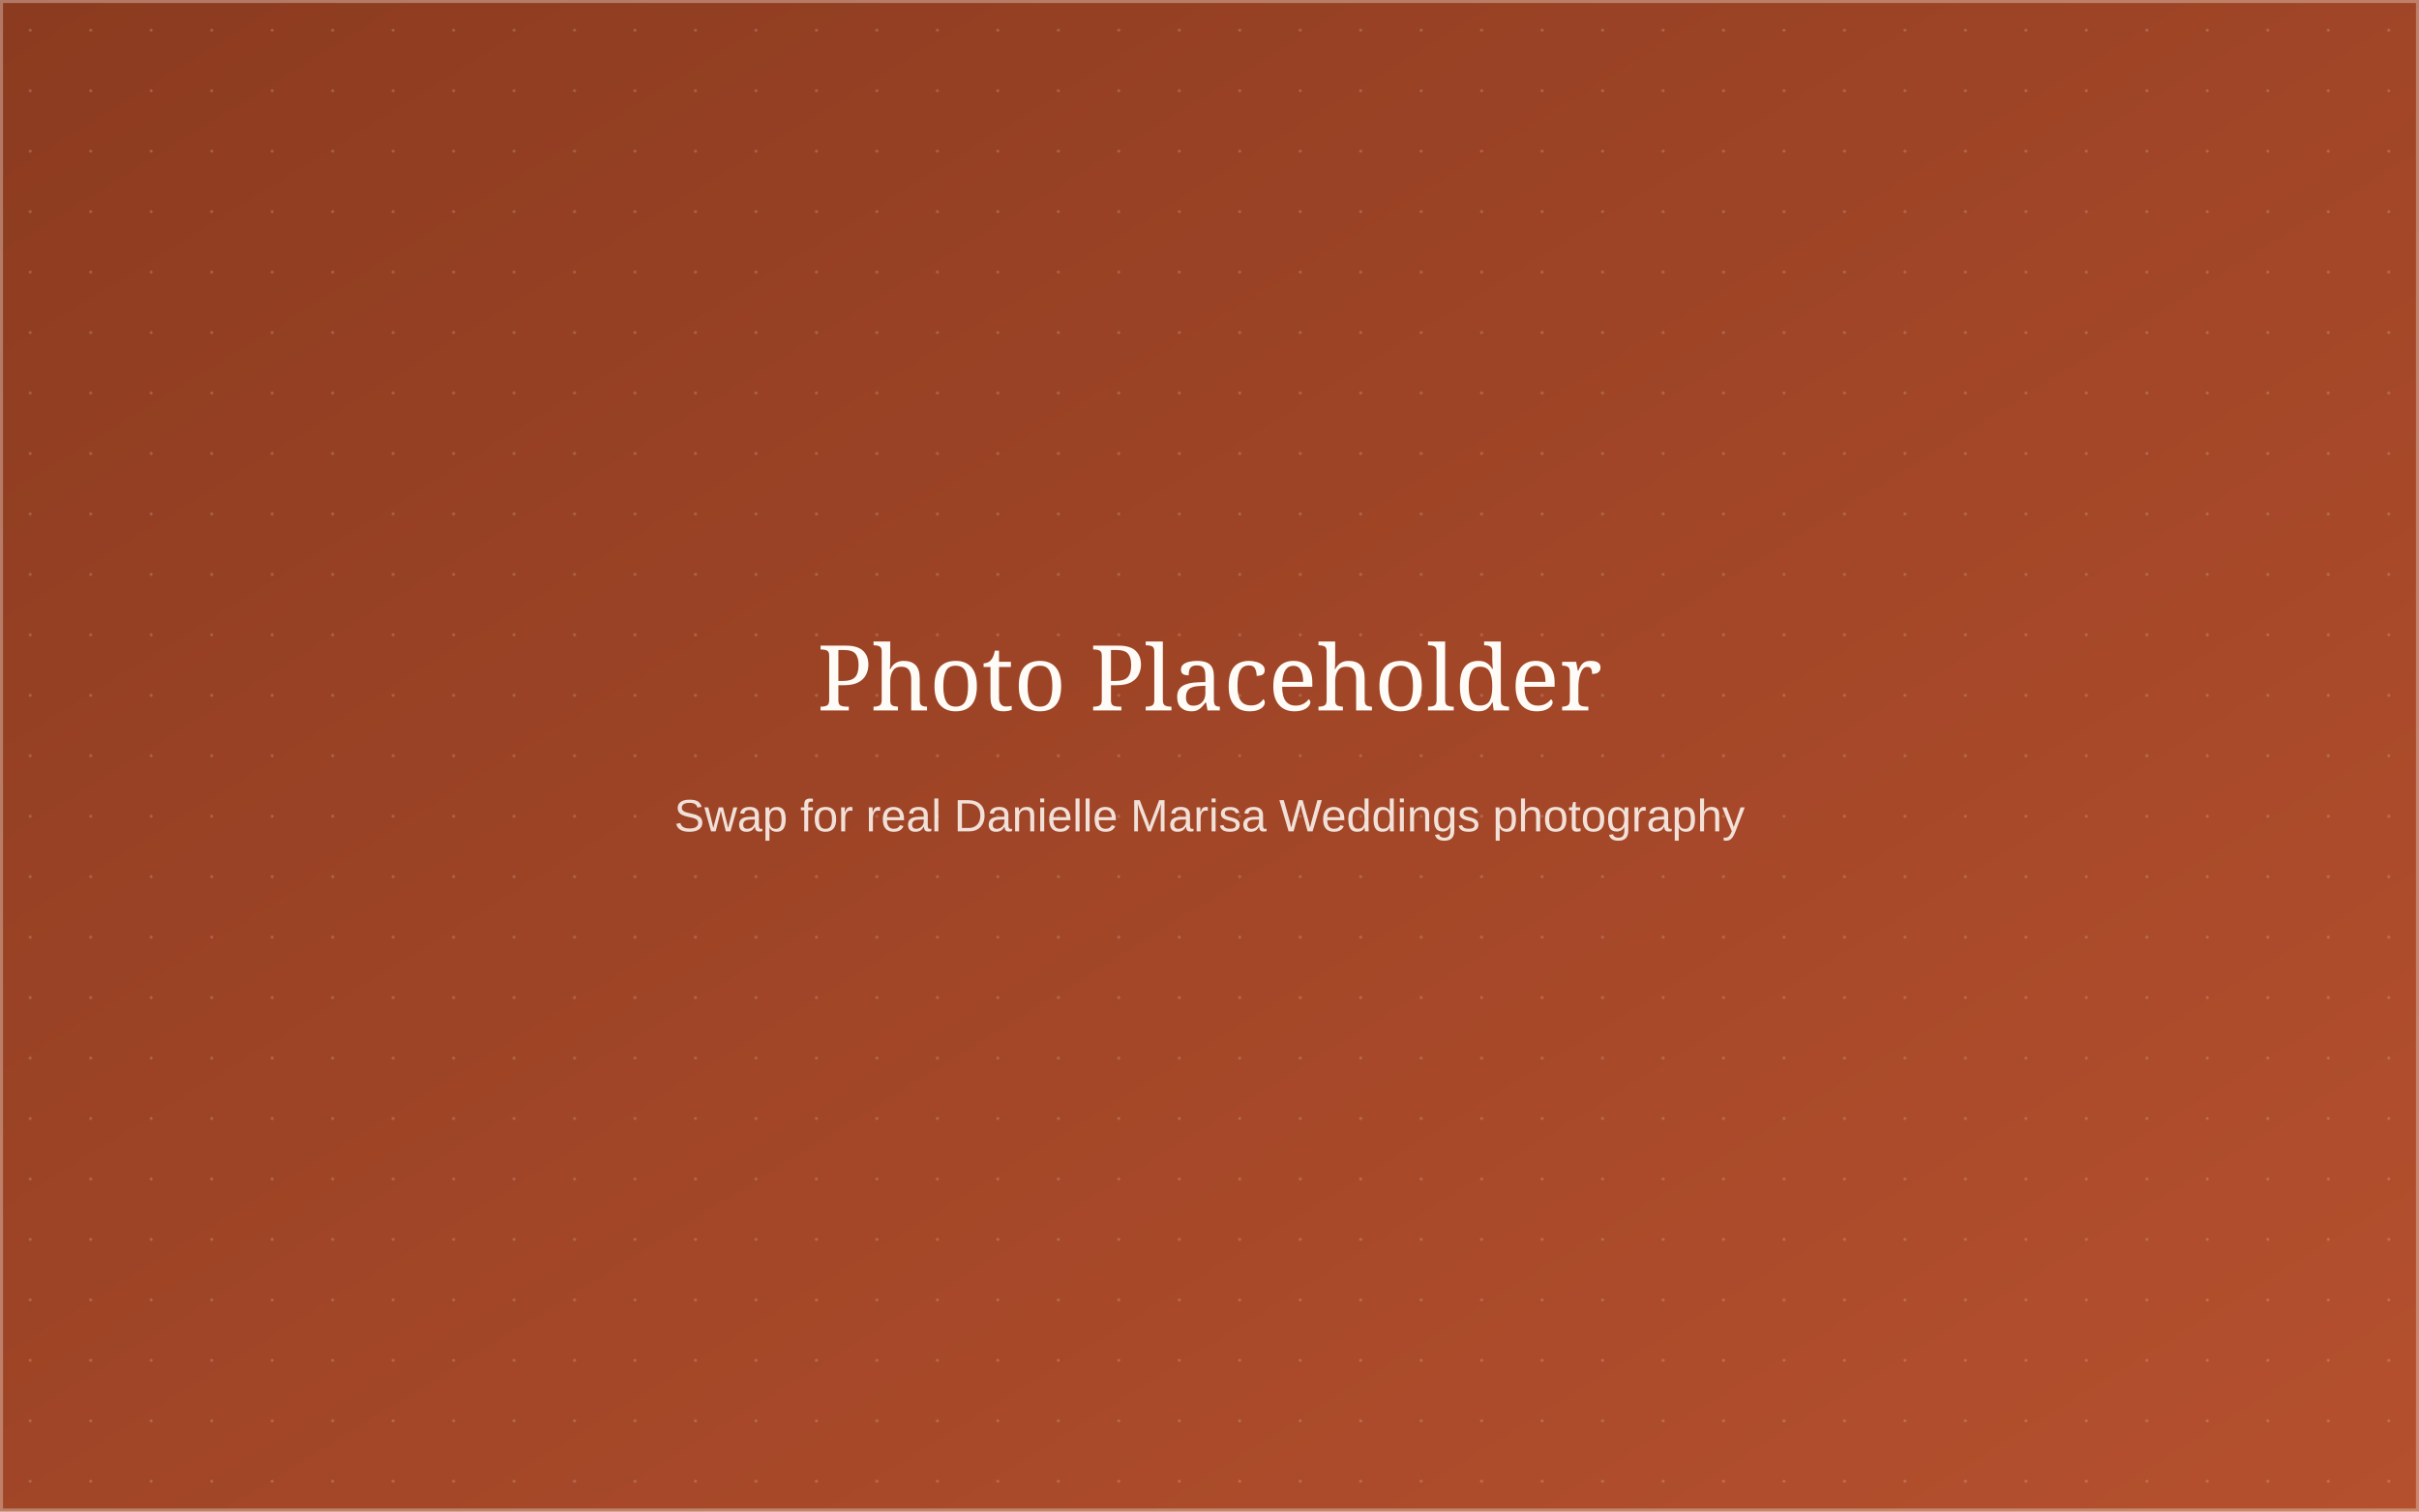
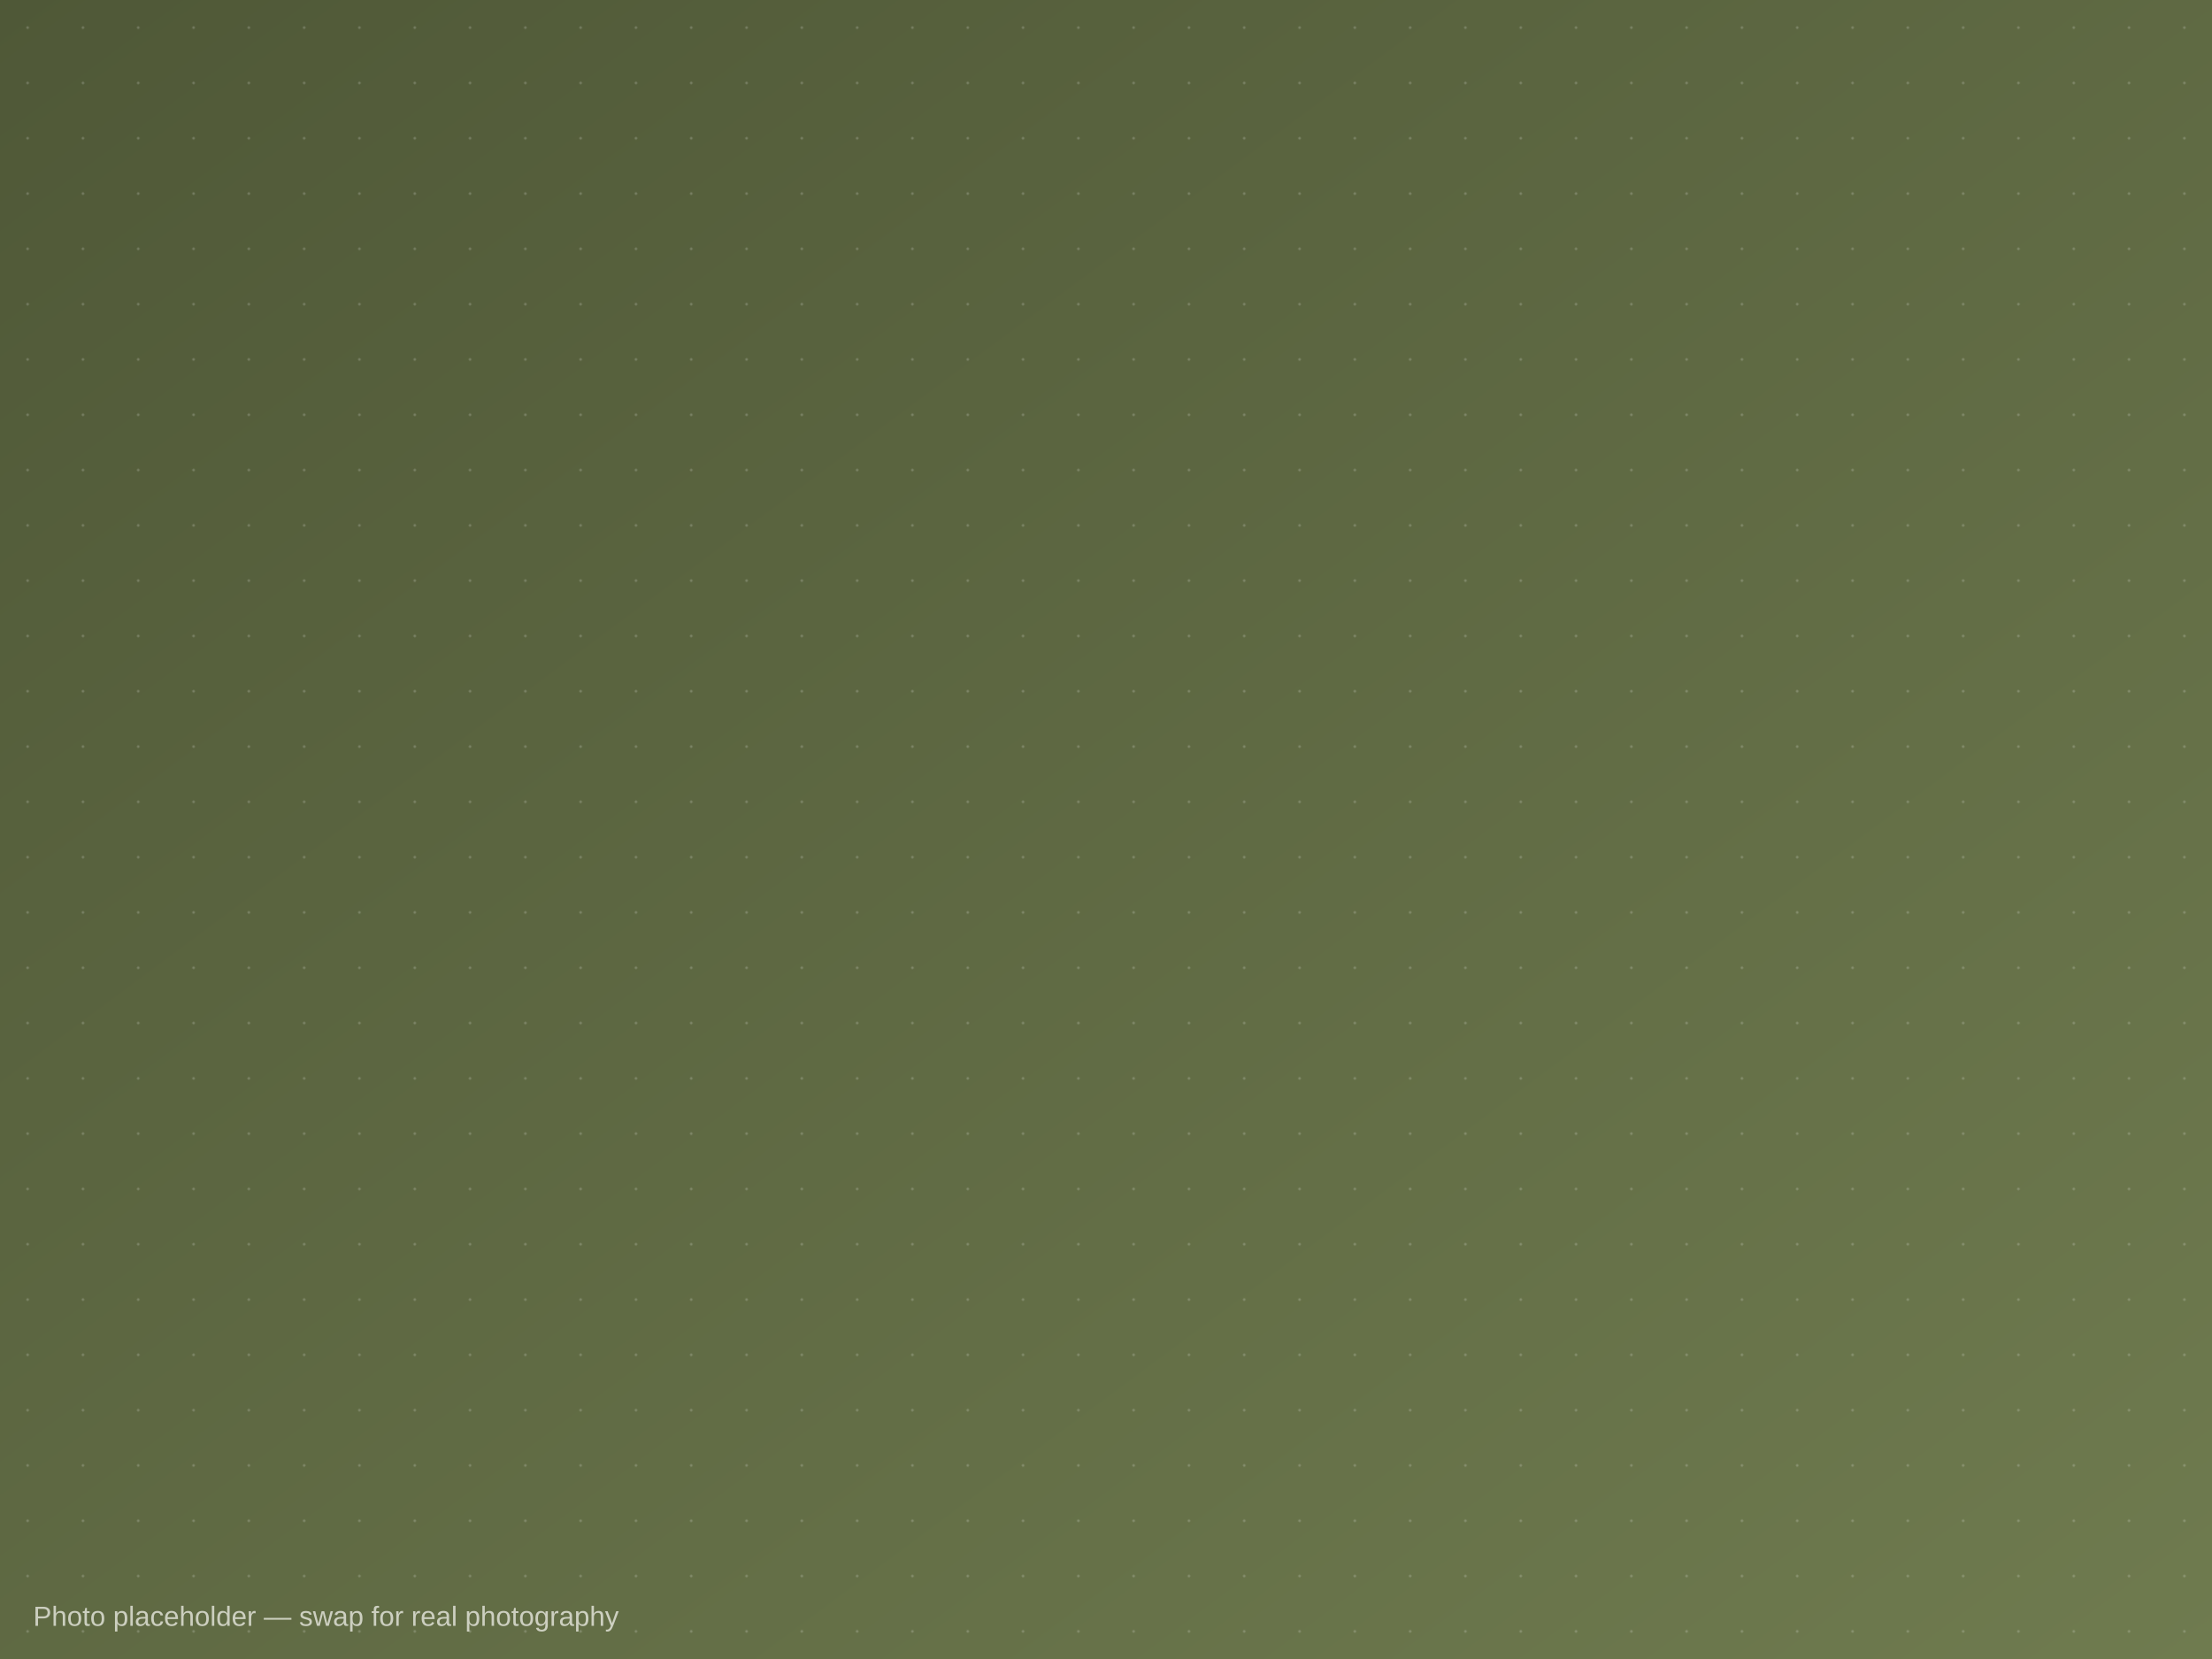
- <svg xmlns="http://www.w3.org/2000/svg" width="1600" height="1000" viewBox="0 0 1600 1000">
+ <svg xmlns="http://www.w3.org/2000/svg" width="1600" height="1200" viewBox="0 0 1600 1200">
  <defs>
    <linearGradient id="g" x1="0" y1="0" x2="1" y2="1">
-       <stop offset="0" stop-color="#8C3B20" />
-       <stop offset="1" stop-color="#B5502E" />
+       <stop offset="0" stop-color="#4F5837" />
+       <stop offset="1" stop-color="#6F7B4F" />
    </linearGradient>
    <pattern id="p" width="40" height="40" patternUnits="userSpaceOnUse">
      <rect width="40" height="40" fill="none" />
-       <circle cx="20" cy="20" r="1" fill="#FFFCF7" opacity="0.18" />
+       <circle cx="20" cy="20" r="1" fill="#FFFFFF" opacity="0.18" />
    </pattern>
  </defs>
-   <rect width="1600" height="1000" fill="url(#g)" />
-   <rect width="1600" height="1000" fill="url(#p)" />
-   <rect x="1" y="1" width="1598" height="998" fill="none" stroke="#F6EFE4" stroke-opacity="0.35" stroke-width="2" />
-   <text x="50%" y="47%" text-anchor="middle" font-family="Georgia, serif" font-size="60" fill="#FFFCF7">Photo Placeholder</text>
-   <text x="50%" y="55%" text-anchor="middle" font-family="Arial, sans-serif" font-size="30" fill="#FFFCF7" opacity="0.85">Swap for real Danielle Marisa Weddings photography</text>
+   <rect width="1600" height="1200" fill="url(#g)" />
+   <rect width="1600" height="1200" fill="url(#p)" />
+   <text x="24" y="1176" font-family="Arial, sans-serif" font-size="20" fill="#FAF9F4" opacity="0.7">Photo placeholder — swap for real photography</text>
</svg>
